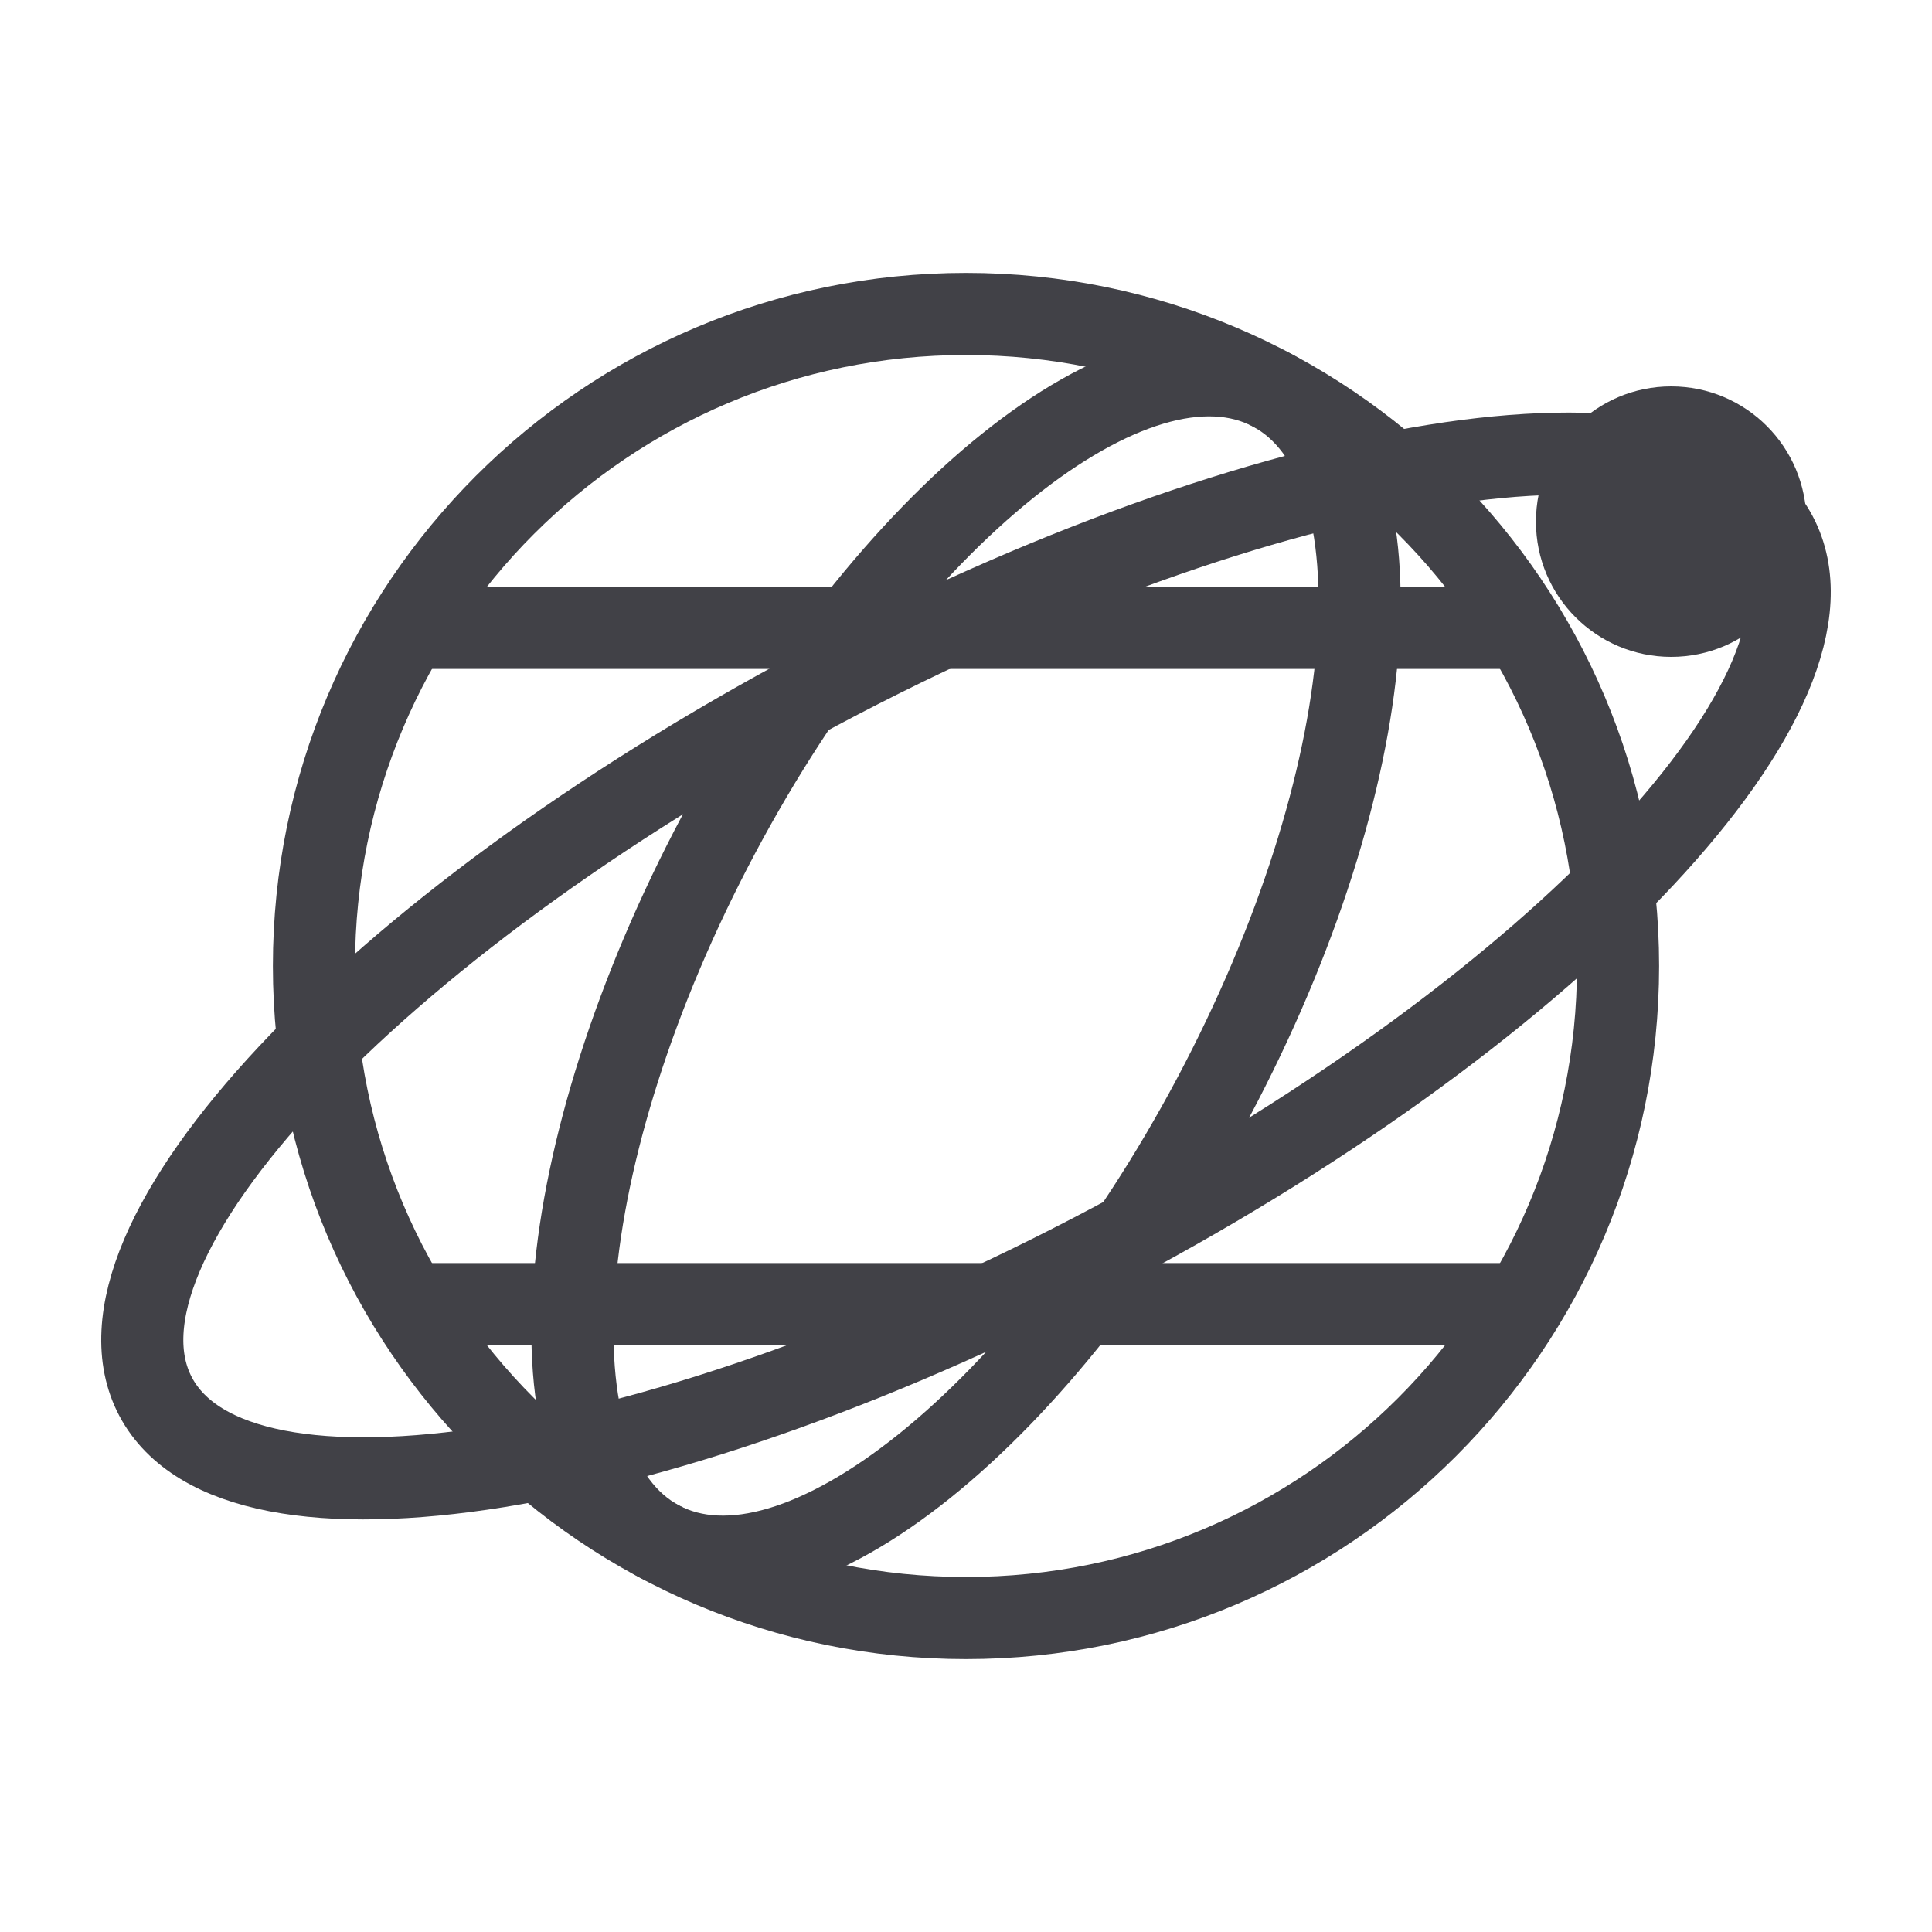
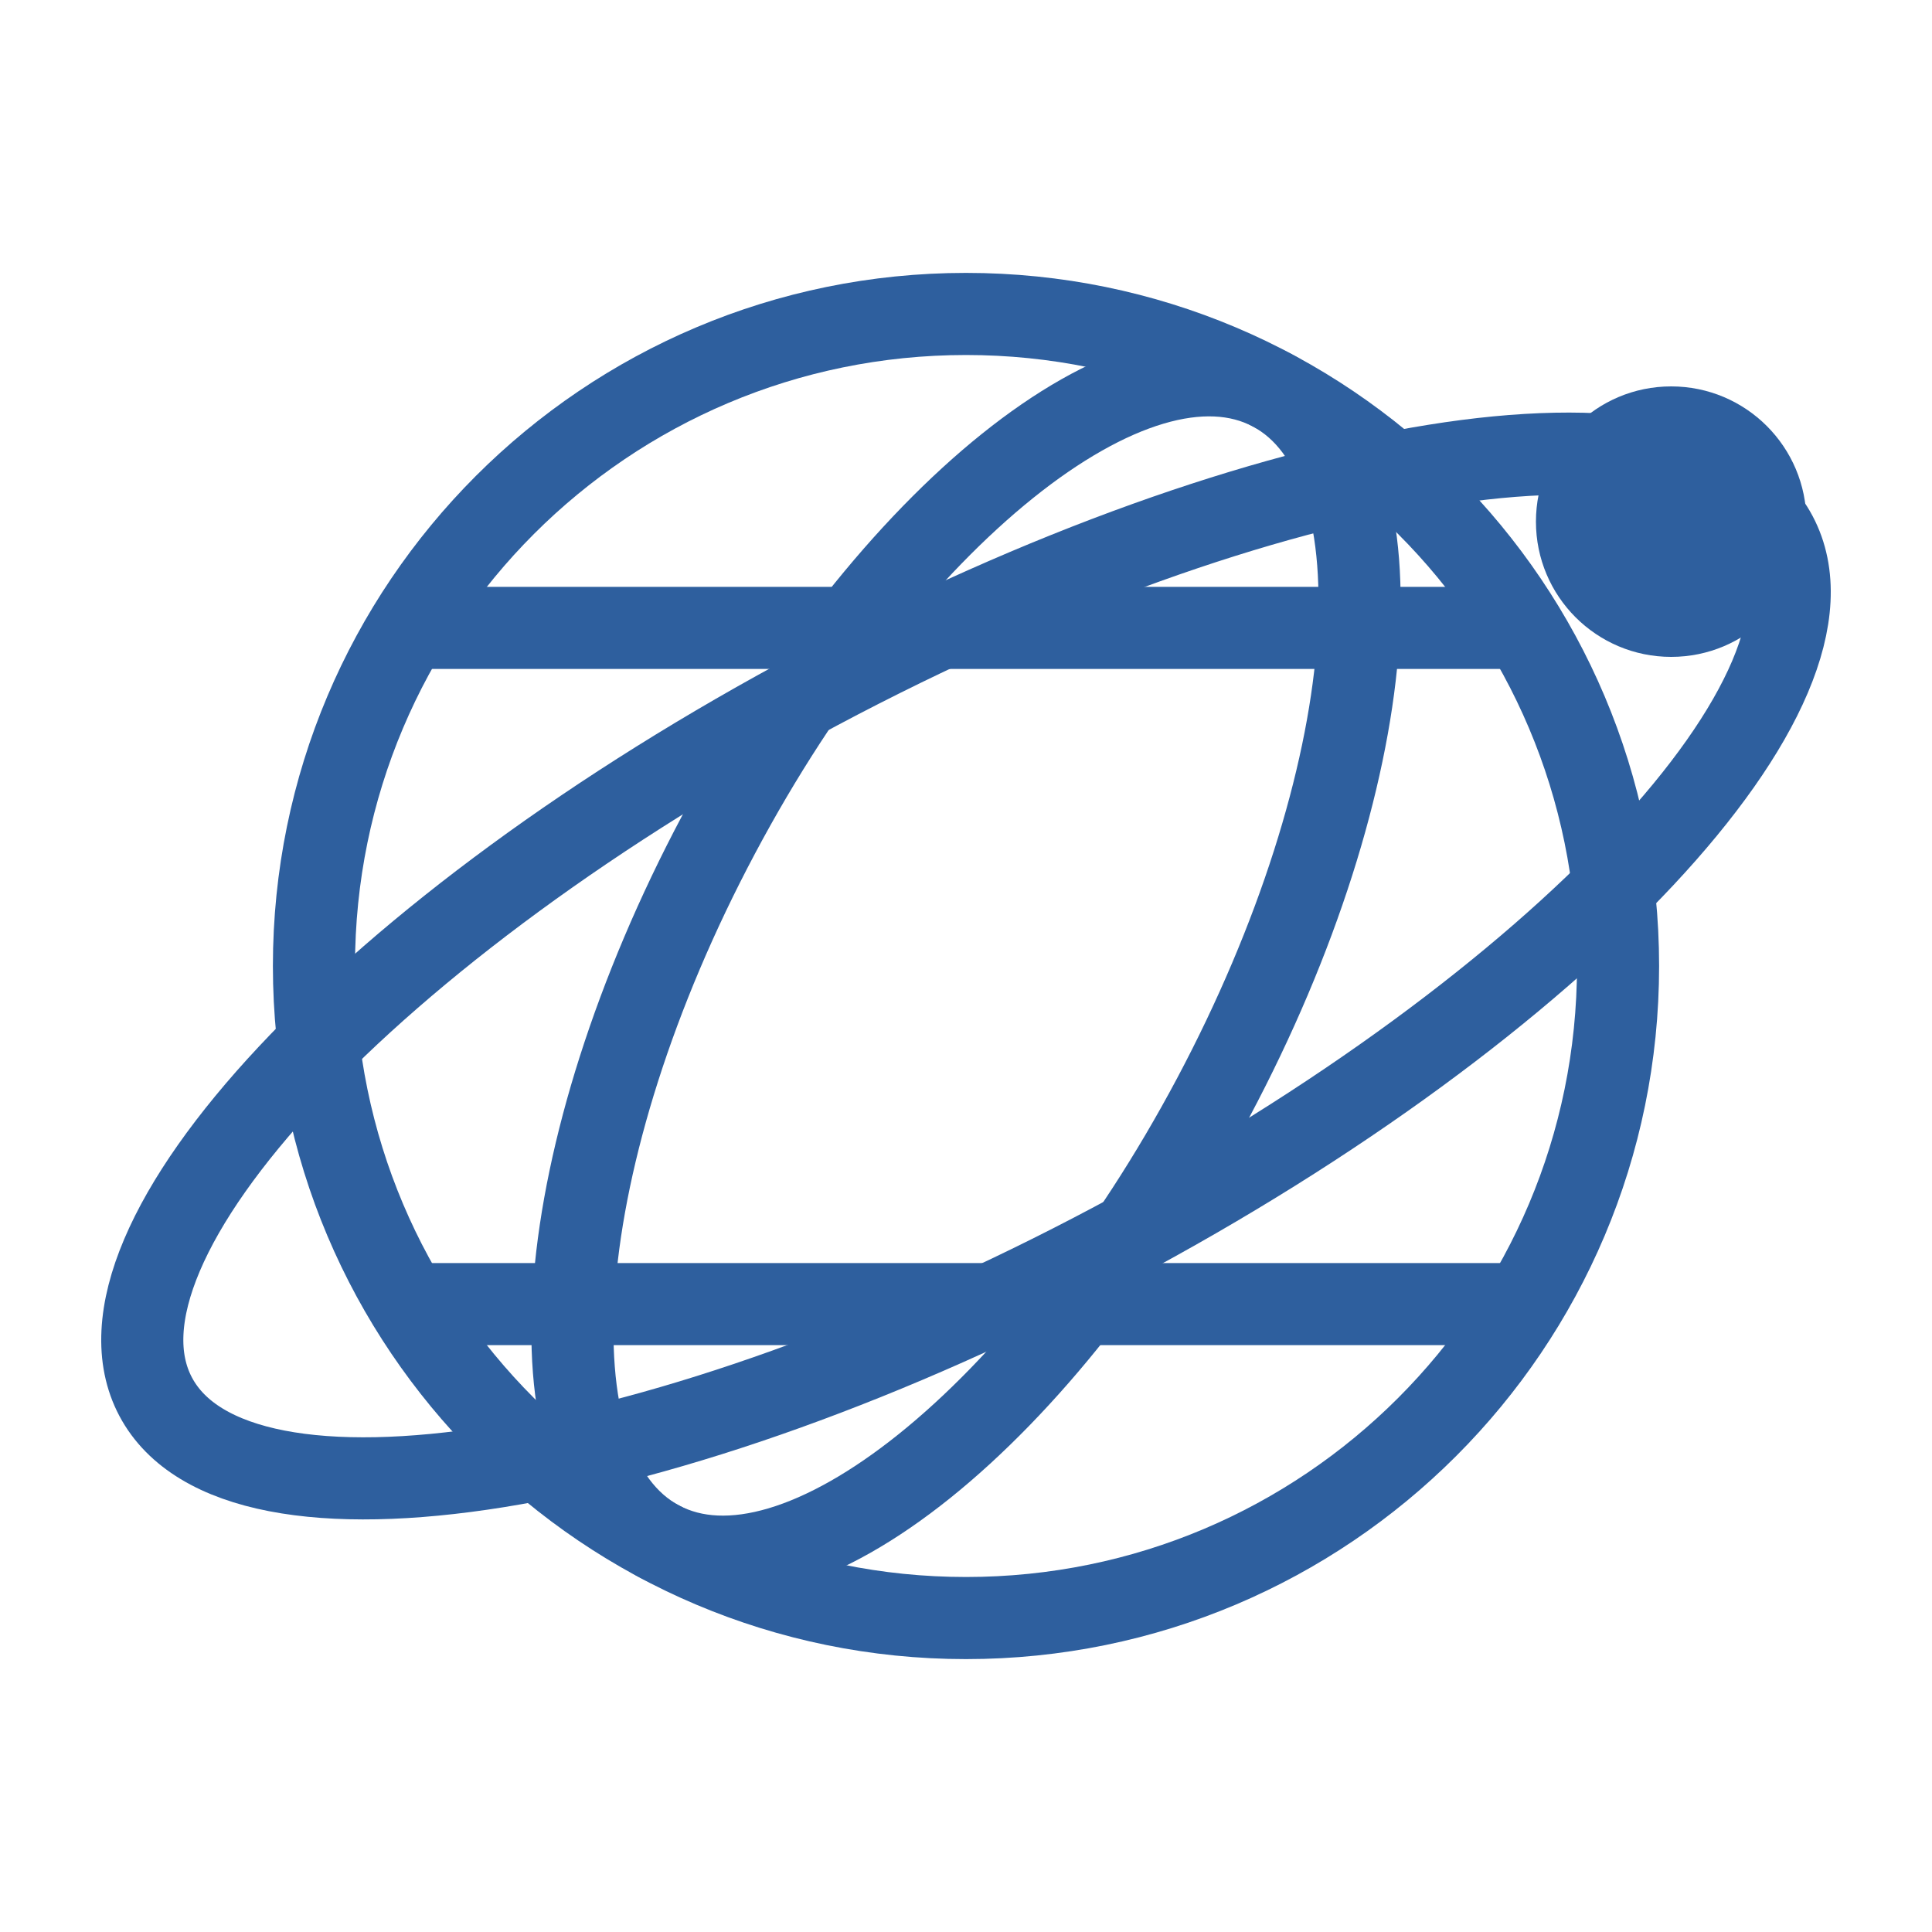
<svg xmlns="http://www.w3.org/2000/svg" viewBox="0 0 40 40" fill="none" aria-hidden="true">
-   <g stroke="#414147" stroke-width="1.7" stroke-linecap="round">
+   <g stroke="#2E5F9E" stroke-width="1.7" stroke-linecap="round">
    <circle cx="20" cy="20" r="13.5" />
    <ellipse cx="20" cy="20" rx="5.8" ry="13.5" transform="rotate(28 20 20)" />
    <ellipse cx="20" cy="20" rx="19" ry="6.5" transform="rotate(-28 20 20)" />
    <path d="M8.5 13h23M8.5 27h23" />
  </g>
-   <circle cx="34.6" cy="10.8" r="2.8" fill="#414147" />
+   <circle cx="34.6" cy="10.8" r="2.8" fill="#2E5F9E" />
</svg>
